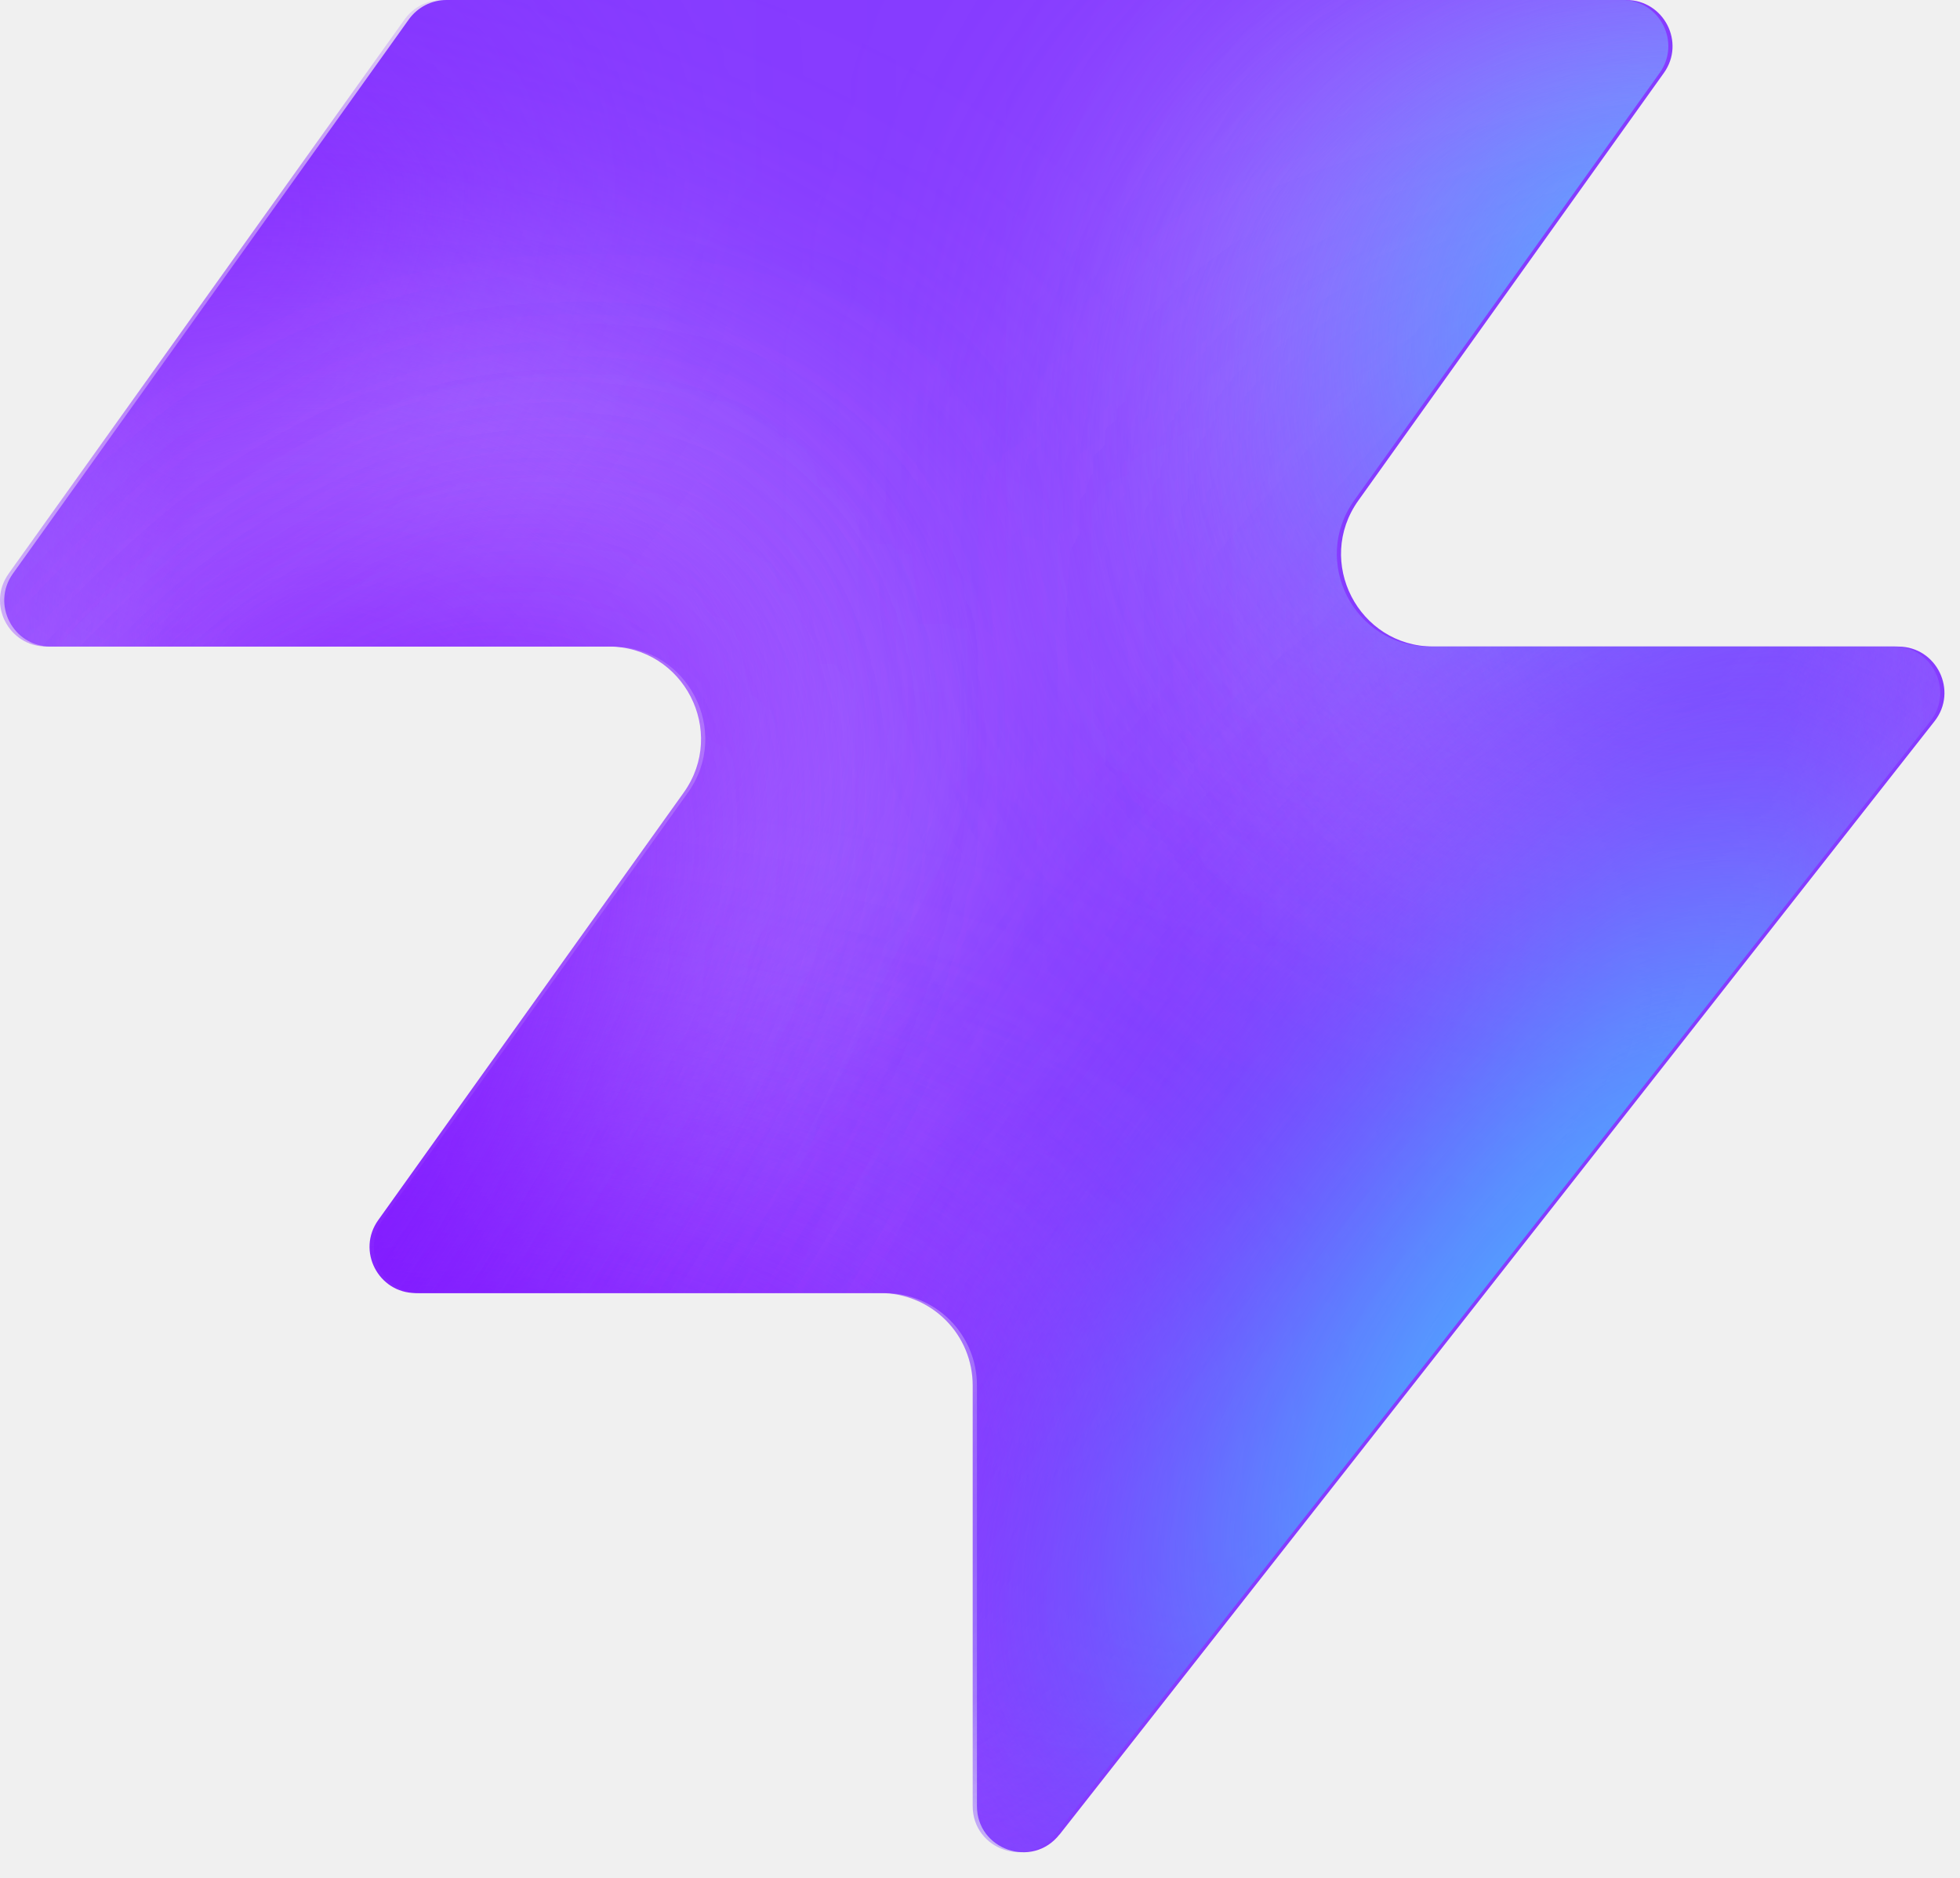
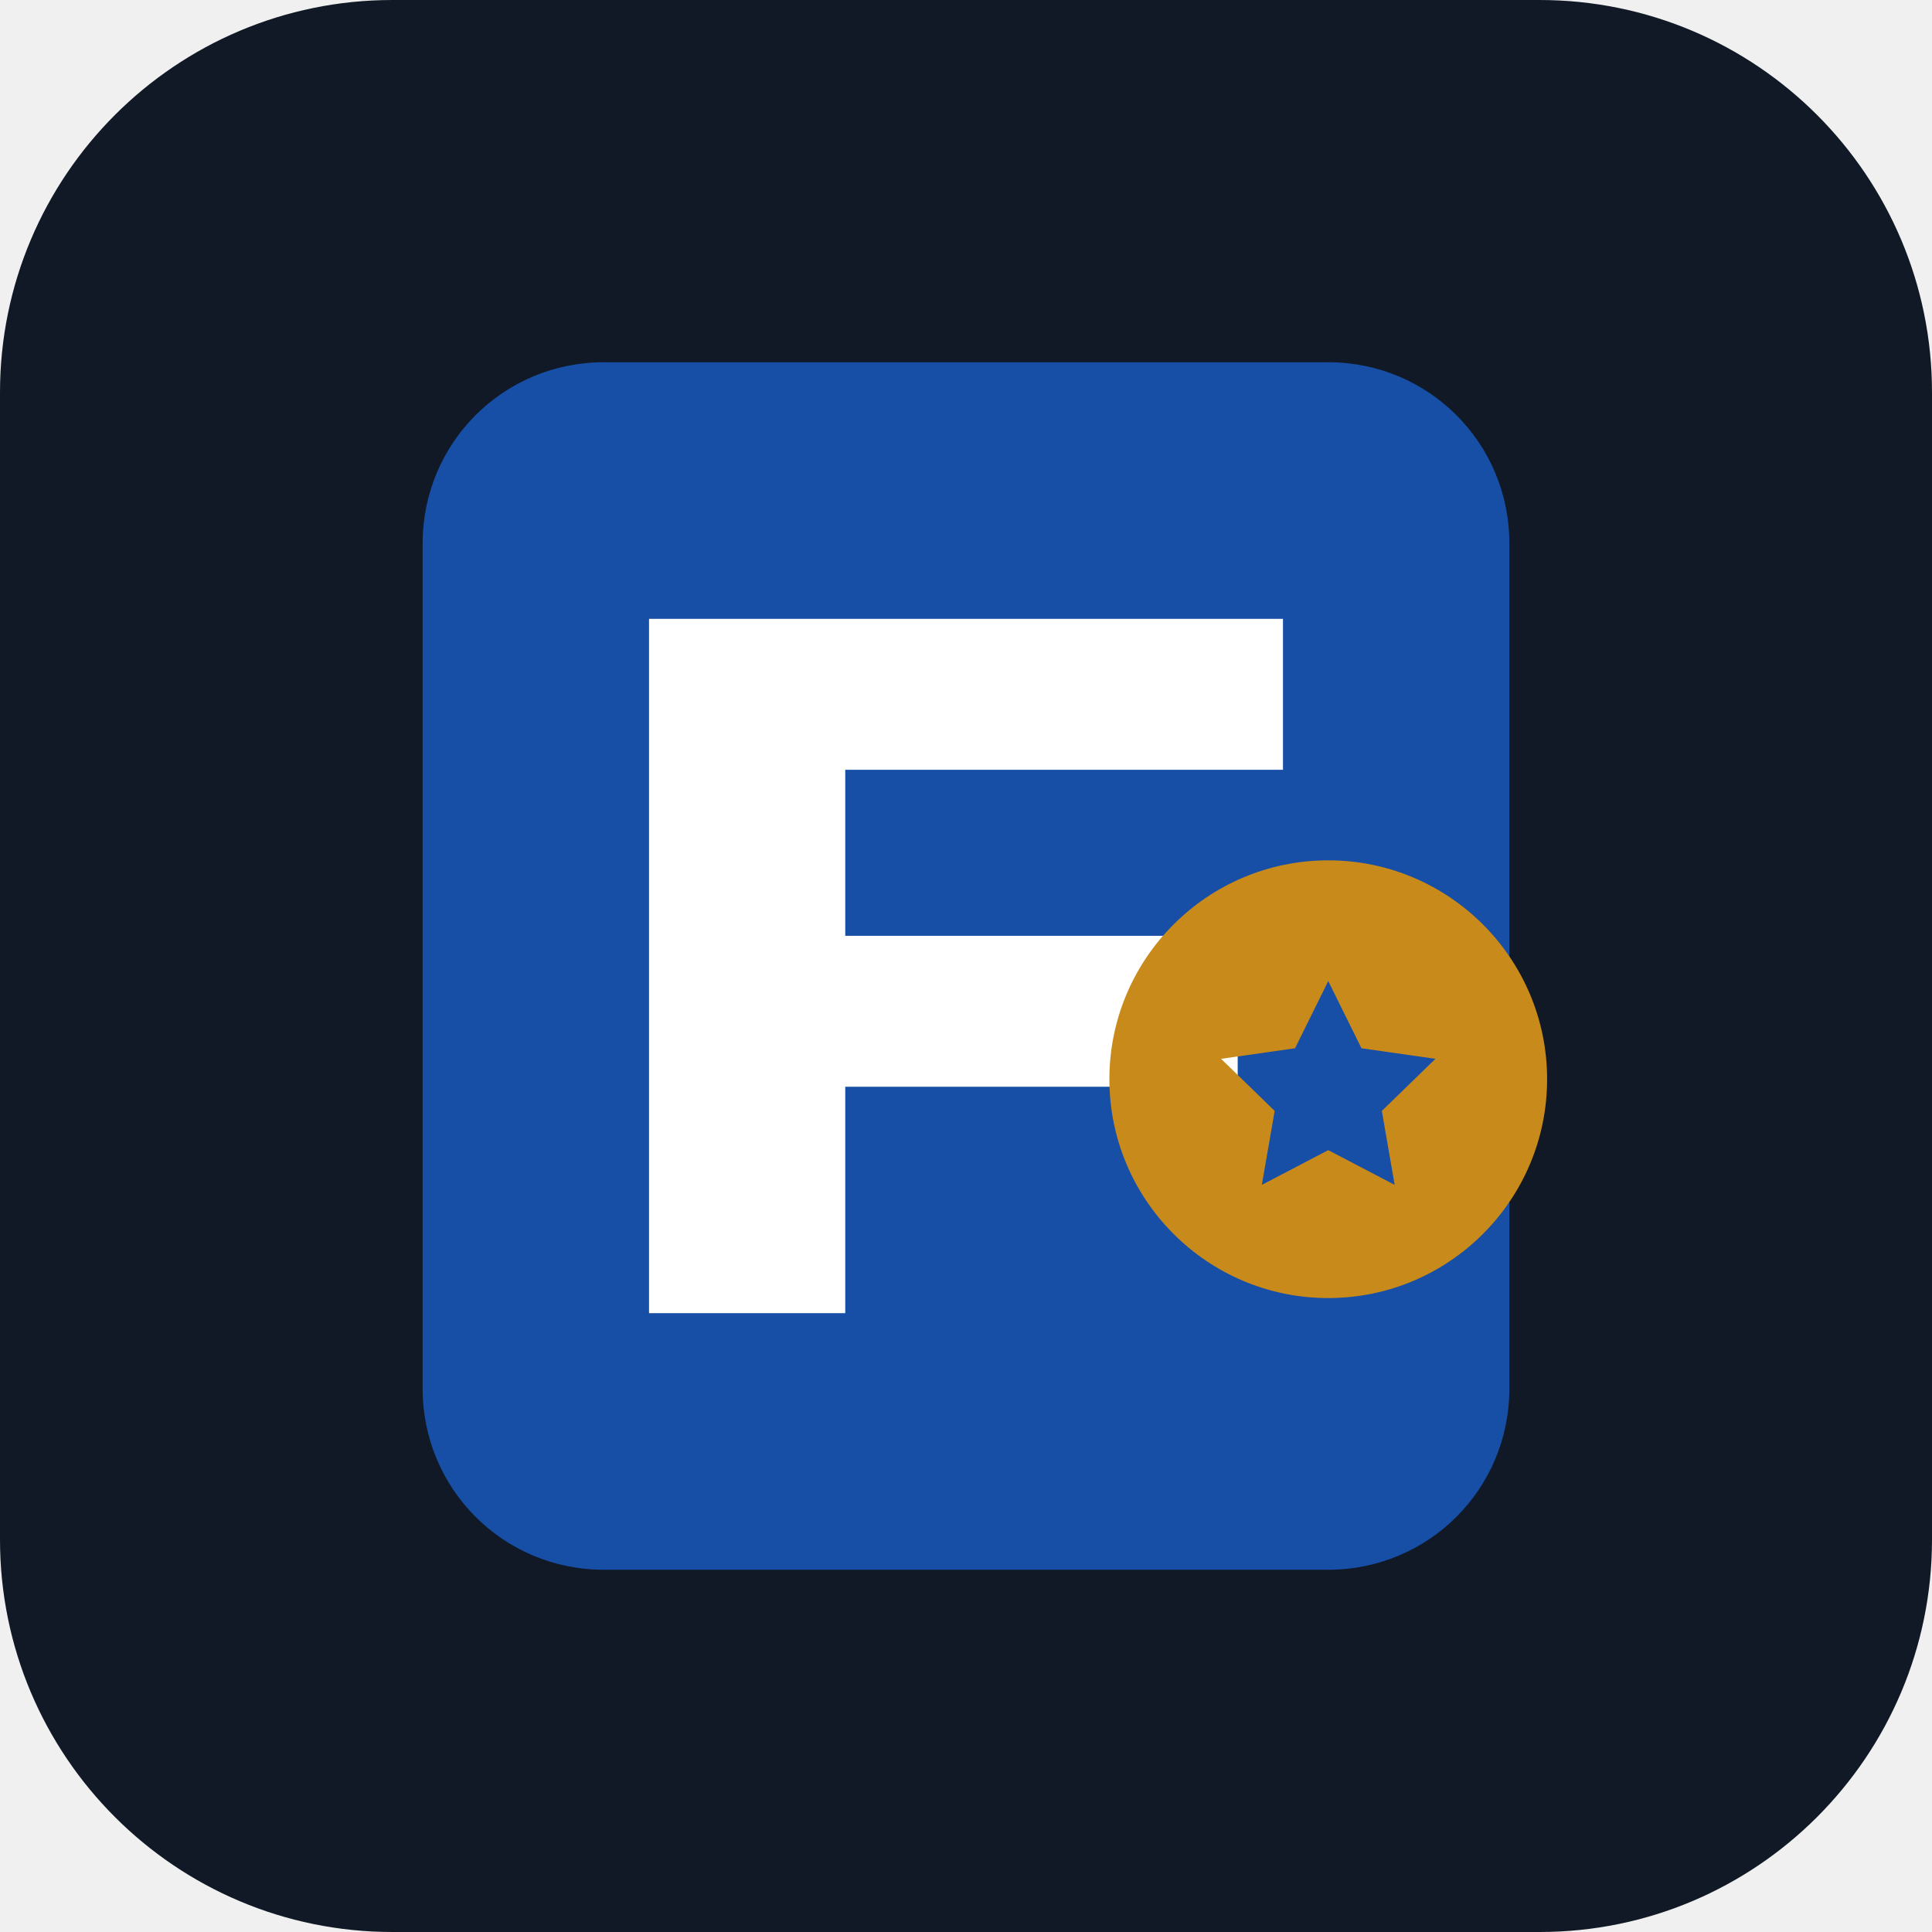
- <svg xmlns="http://www.w3.org/2000/svg" width="48" height="46" fill="none" viewBox="0 0 48 46">
-   <path fill="#863bff" d="M25.946 44.938c-.664.845-2.021.375-2.021-.698V33.937a2.26 2.26 0 0 0-2.262-2.262H10.287c-.92 0-1.456-1.04-.92-1.788l7.48-10.471c1.07-1.497 0-3.578-1.842-3.578H1.237c-.92 0-1.456-1.04-.92-1.788L10.013.474c.214-.297.556-.474.92-.474h28.894c.92 0 1.456 1.04.92 1.788l-7.48 10.471c-1.07 1.498 0 3.579 1.842 3.579h11.377c.943 0 1.473 1.088.89 1.83L25.947 44.94z" style="fill:#863bff;fill:color(display-p3 .525 .23 1);fill-opacity:1" />
-   <mask id="a" width="48" height="46" x="0" y="0" maskUnits="userSpaceOnUse" style="mask-type:alpha">
-     <path fill="#000" d="M25.842 44.938c-.664.844-2.021.375-2.021-.698V33.937a2.26 2.26 0 0 0-2.262-2.262H10.183c-.92 0-1.456-1.04-.92-1.788l7.48-10.471c1.07-1.498 0-3.579-1.842-3.579H1.133c-.92 0-1.456-1.04-.92-1.787L9.91.473c.214-.297.556-.474.92-.474h28.894c.92 0 1.456 1.04.92 1.788l-7.48 10.471c-1.07 1.498 0 3.578 1.842 3.578h11.377c.943 0 1.473 1.088.89 1.832L25.843 44.94z" style="fill:#000;fill-opacity:1" />
-   </mask>
-   <g mask="url(#a)">
-     <g filter="url(#b)">
-       <ellipse cx="5.508" cy="14.704" fill="#ede6ff" rx="5.508" ry="14.704" style="fill:#ede6ff;fill:color(display-p3 .927 .903 1);fill-opacity:1" transform="matrix(.00324 1 1 -.00324 -4.47 31.516)" />
-     </g>
-     <g filter="url(#c)">
-       <ellipse cx="10.399" cy="29.851" fill="#ede6ff" rx="10.399" ry="29.851" style="fill:#ede6ff;fill:color(display-p3 .927 .903 1);fill-opacity:1" transform="matrix(.00324 1 1 -.00324 -39.328 7.883)" />
-     </g>
-     <g filter="url(#d)">
-       <ellipse cx="5.508" cy="30.487" fill="#7e14ff" rx="5.508" ry="30.487" style="fill:#7e14ff;fill:color(display-p3 .492 .077 1);fill-opacity:1" transform="rotate(89.814 -25.913 -14.639)scale(1 -1)" />
-     </g>
-     <g filter="url(#e)">
-       <ellipse cx="5.508" cy="30.599" fill="#7e14ff" rx="5.508" ry="30.599" style="fill:#7e14ff;fill:color(display-p3 .492 .077 1);fill-opacity:1" transform="rotate(89.814 -32.644 -3.334)scale(1 -1)" />
-     </g>
-     <g filter="url(#f)">
-       <ellipse cx="5.508" cy="30.599" fill="#7e14ff" rx="5.508" ry="30.599" style="fill:#7e14ff;fill:color(display-p3 .492 .077 1);fill-opacity:1" transform="matrix(.00324 1 1 -.00324 -34.34 30.47)" />
-     </g>
-     <g filter="url(#g)">
-       <ellipse cx="14.072" cy="22.078" fill="#ede6ff" rx="14.072" ry="22.078" style="fill:#ede6ff;fill:color(display-p3 .927 .903 1);fill-opacity:1" transform="rotate(93.35 24.506 48.493)scale(-1 1)" />
-     </g>
-     <g filter="url(#h)">
-       <ellipse cx="3.47" cy="21.501" fill="#7e14ff" rx="3.47" ry="21.501" style="fill:#7e14ff;fill:color(display-p3 .492 .077 1);fill-opacity:1" transform="rotate(89.009 28.708 47.59)scale(-1 1)" />
-     </g>
-     <g filter="url(#i)">
-       <ellipse cx="3.47" cy="21.501" fill="#7e14ff" rx="3.47" ry="21.501" style="fill:#7e14ff;fill:color(display-p3 .492 .077 1);fill-opacity:1" transform="rotate(89.009 28.708 47.59)scale(-1 1)" />
-     </g>
-     <g filter="url(#j)">
-       <ellipse cx=".387" cy="8.972" fill="#7e14ff" rx="4.407" ry="29.108" style="fill:#7e14ff;fill:color(display-p3 .492 .077 1);fill-opacity:1" transform="rotate(39.51 .387 8.972)" />
-     </g>
-     <g filter="url(#k)">
-       <ellipse cx="47.523" cy="-6.092" fill="#7e14ff" rx="4.407" ry="29.108" style="fill:#7e14ff;fill:color(display-p3 .492 .077 1);fill-opacity:1" transform="rotate(37.892 47.523 -6.092)" />
-     </g>
-     <g filter="url(#l)">
-       <ellipse cx="41.412" cy="6.333" fill="#47bfff" rx="5.971" ry="9.665" style="fill:#47bfff;fill:color(display-p3 .28 .748 1);fill-opacity:1" transform="rotate(37.892 41.412 6.333)" />
-     </g>
-     <g filter="url(#m)">
-       <ellipse cx="-1.879" cy="38.332" fill="#7e14ff" rx="4.407" ry="29.108" style="fill:#7e14ff;fill:color(display-p3 .492 .077 1);fill-opacity:1" transform="rotate(37.892 -1.88 38.332)" />
-     </g>
-     <g filter="url(#n)">
-       <ellipse cx="-1.879" cy="38.332" fill="#7e14ff" rx="4.407" ry="29.108" style="fill:#7e14ff;fill:color(display-p3 .492 .077 1);fill-opacity:1" transform="rotate(37.892 -1.88 38.332)" />
-     </g>
-     <g filter="url(#o)">
-       <ellipse cx="35.651" cy="29.907" fill="#7e14ff" rx="4.407" ry="29.108" style="fill:#7e14ff;fill:color(display-p3 .492 .077 1);fill-opacity:1" transform="rotate(37.892 35.651 29.907)" />
-     </g>
-     <g filter="url(#p)">
-       <ellipse cx="38.418" cy="32.4" fill="#47bfff" rx="5.971" ry="15.297" style="fill:#47bfff;fill:color(display-p3 .28 .748 1);fill-opacity:1" transform="rotate(37.892 38.418 32.4)" />
-     </g>
-   </g>
-   <defs>
-     <filter id="b" width="60.045" height="41.654" x="-19.77" y="16.149" color-interpolation-filters="sRGB" filterUnits="userSpaceOnUse">
-       <feFlood flood-opacity="0" result="BackgroundImageFix" />
-       <feBlend in="SourceGraphic" in2="BackgroundImageFix" result="shape" />
-       <feGaussianBlur result="effect1_foregroundBlur_2002_17158" stdDeviation="7.659" />
-     </filter>
-     <filter id="c" width="90.34" height="51.437" x="-54.613" y="-7.533" color-interpolation-filters="sRGB" filterUnits="userSpaceOnUse">
-       <feFlood flood-opacity="0" result="BackgroundImageFix" />
-       <feBlend in="SourceGraphic" in2="BackgroundImageFix" result="shape" />
-       <feGaussianBlur result="effect1_foregroundBlur_2002_17158" stdDeviation="7.659" />
-     </filter>
-     <filter id="d" width="79.355" height="29.4" x="-49.64" y="2.03" color-interpolation-filters="sRGB" filterUnits="userSpaceOnUse">
-       <feFlood flood-opacity="0" result="BackgroundImageFix" />
-       <feBlend in="SourceGraphic" in2="BackgroundImageFix" result="shape" />
-       <feGaussianBlur result="effect1_foregroundBlur_2002_17158" stdDeviation="4.596" />
-     </filter>
-     <filter id="e" width="79.579" height="29.4" x="-45.045" y="20.029" color-interpolation-filters="sRGB" filterUnits="userSpaceOnUse">
-       <feFlood flood-opacity="0" result="BackgroundImageFix" />
-       <feBlend in="SourceGraphic" in2="BackgroundImageFix" result="shape" />
-       <feGaussianBlur result="effect1_foregroundBlur_2002_17158" stdDeviation="4.596" />
-     </filter>
-     <filter id="f" width="79.579" height="29.4" x="-43.513" y="21.178" color-interpolation-filters="sRGB" filterUnits="userSpaceOnUse">
-       <feFlood flood-opacity="0" result="BackgroundImageFix" />
-       <feBlend in="SourceGraphic" in2="BackgroundImageFix" result="shape" />
-       <feGaussianBlur result="effect1_foregroundBlur_2002_17158" stdDeviation="4.596" />
-     </filter>
-     <filter id="g" width="74.749" height="58.852" x="15.756" y="-17.901" color-interpolation-filters="sRGB" filterUnits="userSpaceOnUse">
-       <feFlood flood-opacity="0" result="BackgroundImageFix" />
-       <feBlend in="SourceGraphic" in2="BackgroundImageFix" result="shape" />
-       <feGaussianBlur result="effect1_foregroundBlur_2002_17158" stdDeviation="7.659" />
-     </filter>
-     <filter id="h" width="61.377" height="25.362" x="23.548" y="2.284" color-interpolation-filters="sRGB" filterUnits="userSpaceOnUse">
-       <feFlood flood-opacity="0" result="BackgroundImageFix" />
-       <feBlend in="SourceGraphic" in2="BackgroundImageFix" result="shape" />
-       <feGaussianBlur result="effect1_foregroundBlur_2002_17158" stdDeviation="4.596" />
-     </filter>
-     <filter id="i" width="61.377" height="25.362" x="23.548" y="2.284" color-interpolation-filters="sRGB" filterUnits="userSpaceOnUse">
-       <feFlood flood-opacity="0" result="BackgroundImageFix" />
-       <feBlend in="SourceGraphic" in2="BackgroundImageFix" result="shape" />
-       <feGaussianBlur result="effect1_foregroundBlur_2002_17158" stdDeviation="4.596" />
-     </filter>
-     <filter id="j" width="56.045" height="63.649" x="-27.636" y="-22.853" color-interpolation-filters="sRGB" filterUnits="userSpaceOnUse">
-       <feFlood flood-opacity="0" result="BackgroundImageFix" />
-       <feBlend in="SourceGraphic" in2="BackgroundImageFix" result="shape" />
-       <feGaussianBlur result="effect1_foregroundBlur_2002_17158" stdDeviation="4.596" />
-     </filter>
-     <filter id="k" width="54.814" height="64.646" x="20.116" y="-38.415" color-interpolation-filters="sRGB" filterUnits="userSpaceOnUse">
-       <feFlood flood-opacity="0" result="BackgroundImageFix" />
-       <feBlend in="SourceGraphic" in2="BackgroundImageFix" result="shape" />
-       <feGaussianBlur result="effect1_foregroundBlur_2002_17158" stdDeviation="4.596" />
-     </filter>
-     <filter id="l" width="33.541" height="35.313" x="24.641" y="-11.323" color-interpolation-filters="sRGB" filterUnits="userSpaceOnUse">
-       <feFlood flood-opacity="0" result="BackgroundImageFix" />
-       <feBlend in="SourceGraphic" in2="BackgroundImageFix" result="shape" />
-       <feGaussianBlur result="effect1_foregroundBlur_2002_17158" stdDeviation="4.596" />
-     </filter>
-     <filter id="m" width="54.814" height="64.646" x="-29.286" y="6.009" color-interpolation-filters="sRGB" filterUnits="userSpaceOnUse">
-       <feFlood flood-opacity="0" result="BackgroundImageFix" />
-       <feBlend in="SourceGraphic" in2="BackgroundImageFix" result="shape" />
-       <feGaussianBlur result="effect1_foregroundBlur_2002_17158" stdDeviation="4.596" />
-     </filter>
-     <filter id="n" width="54.814" height="64.646" x="-29.286" y="6.009" color-interpolation-filters="sRGB" filterUnits="userSpaceOnUse">
-       <feFlood flood-opacity="0" result="BackgroundImageFix" />
-       <feBlend in="SourceGraphic" in2="BackgroundImageFix" result="shape" />
-       <feGaussianBlur result="effect1_foregroundBlur_2002_17158" stdDeviation="4.596" />
-     </filter>
-     <filter id="o" width="54.814" height="64.646" x="8.244" y="-2.416" color-interpolation-filters="sRGB" filterUnits="userSpaceOnUse">
-       <feFlood flood-opacity="0" result="BackgroundImageFix" />
-       <feBlend in="SourceGraphic" in2="BackgroundImageFix" result="shape" />
-       <feGaussianBlur result="effect1_foregroundBlur_2002_17158" stdDeviation="4.596" />
-     </filter>
-     <filter id="p" width="39.409" height="43.623" x="18.713" y="10.588" color-interpolation-filters="sRGB" filterUnits="userSpaceOnUse">
-       <feFlood flood-opacity="0" result="BackgroundImageFix" />
-       <feBlend in="SourceGraphic" in2="BackgroundImageFix" result="shape" />
-       <feGaussianBlur result="effect1_foregroundBlur_2002_17158" stdDeviation="4.596" />
-     </filter>
-   </defs>
+ <svg xmlns="http://www.w3.org/2000/svg" viewBox="0 0 256 256" role="img" aria-label="PolicyHire favicon">
+   <rect width="256" height="256" rx="52" fill="#101925" />
+   <path fill="#174ea6" d="M56 72c0-13.3 10.7-24 24-24h96c13.3 0 24 10.7 24 24v112c0 13.3-10.7 24-24 24H80c-13.3 0-24-10.7-24-24V72Z" />
+   <path fill="#fff" d="M86 82h84v20h-58v22h52v20h-52v30H86V82Z" />
+   <path fill="#c88a1a" d="M176 114c-16 0-29 13-29 29s13 29 29 29 29-13 29-29-13-29-29-29Zm0 16 4.4 8.9 9.8 1.4-7.1 6.9 1.7 9.8-8.8-4.6-8.8 4.6 1.7-9.8-7.1-6.9 9.8-1.4L176 130Z" />
</svg>
